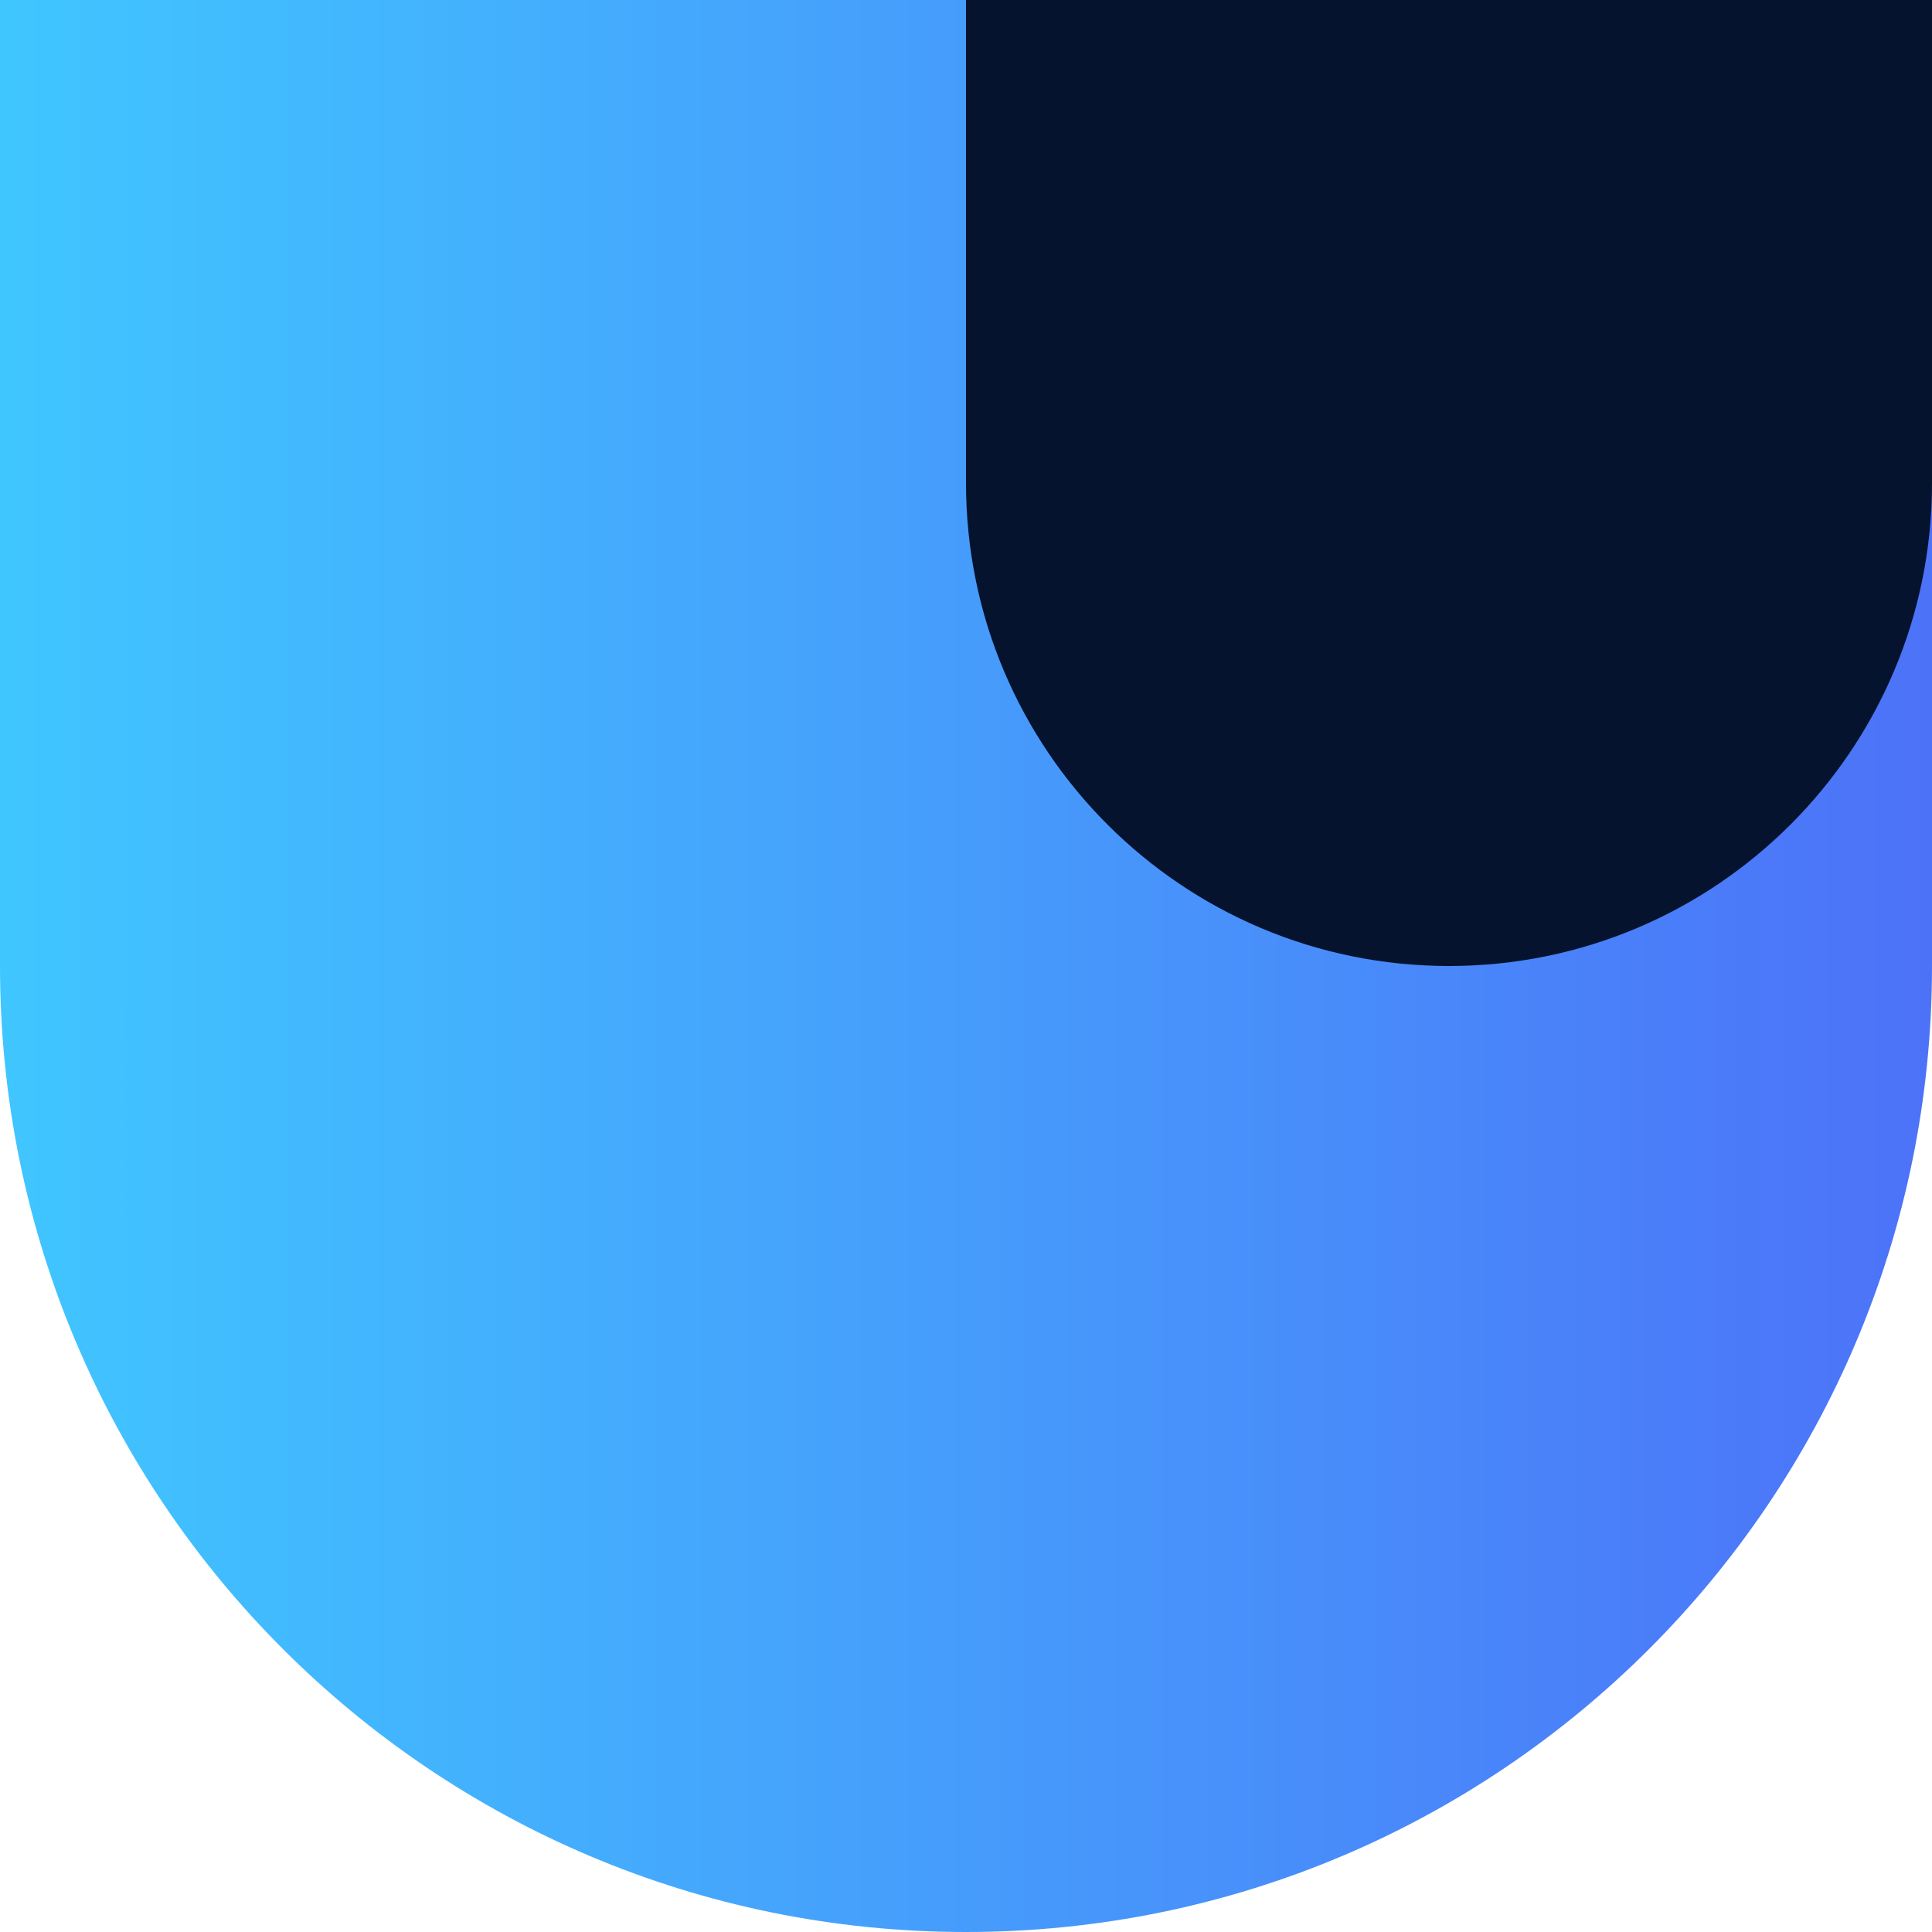
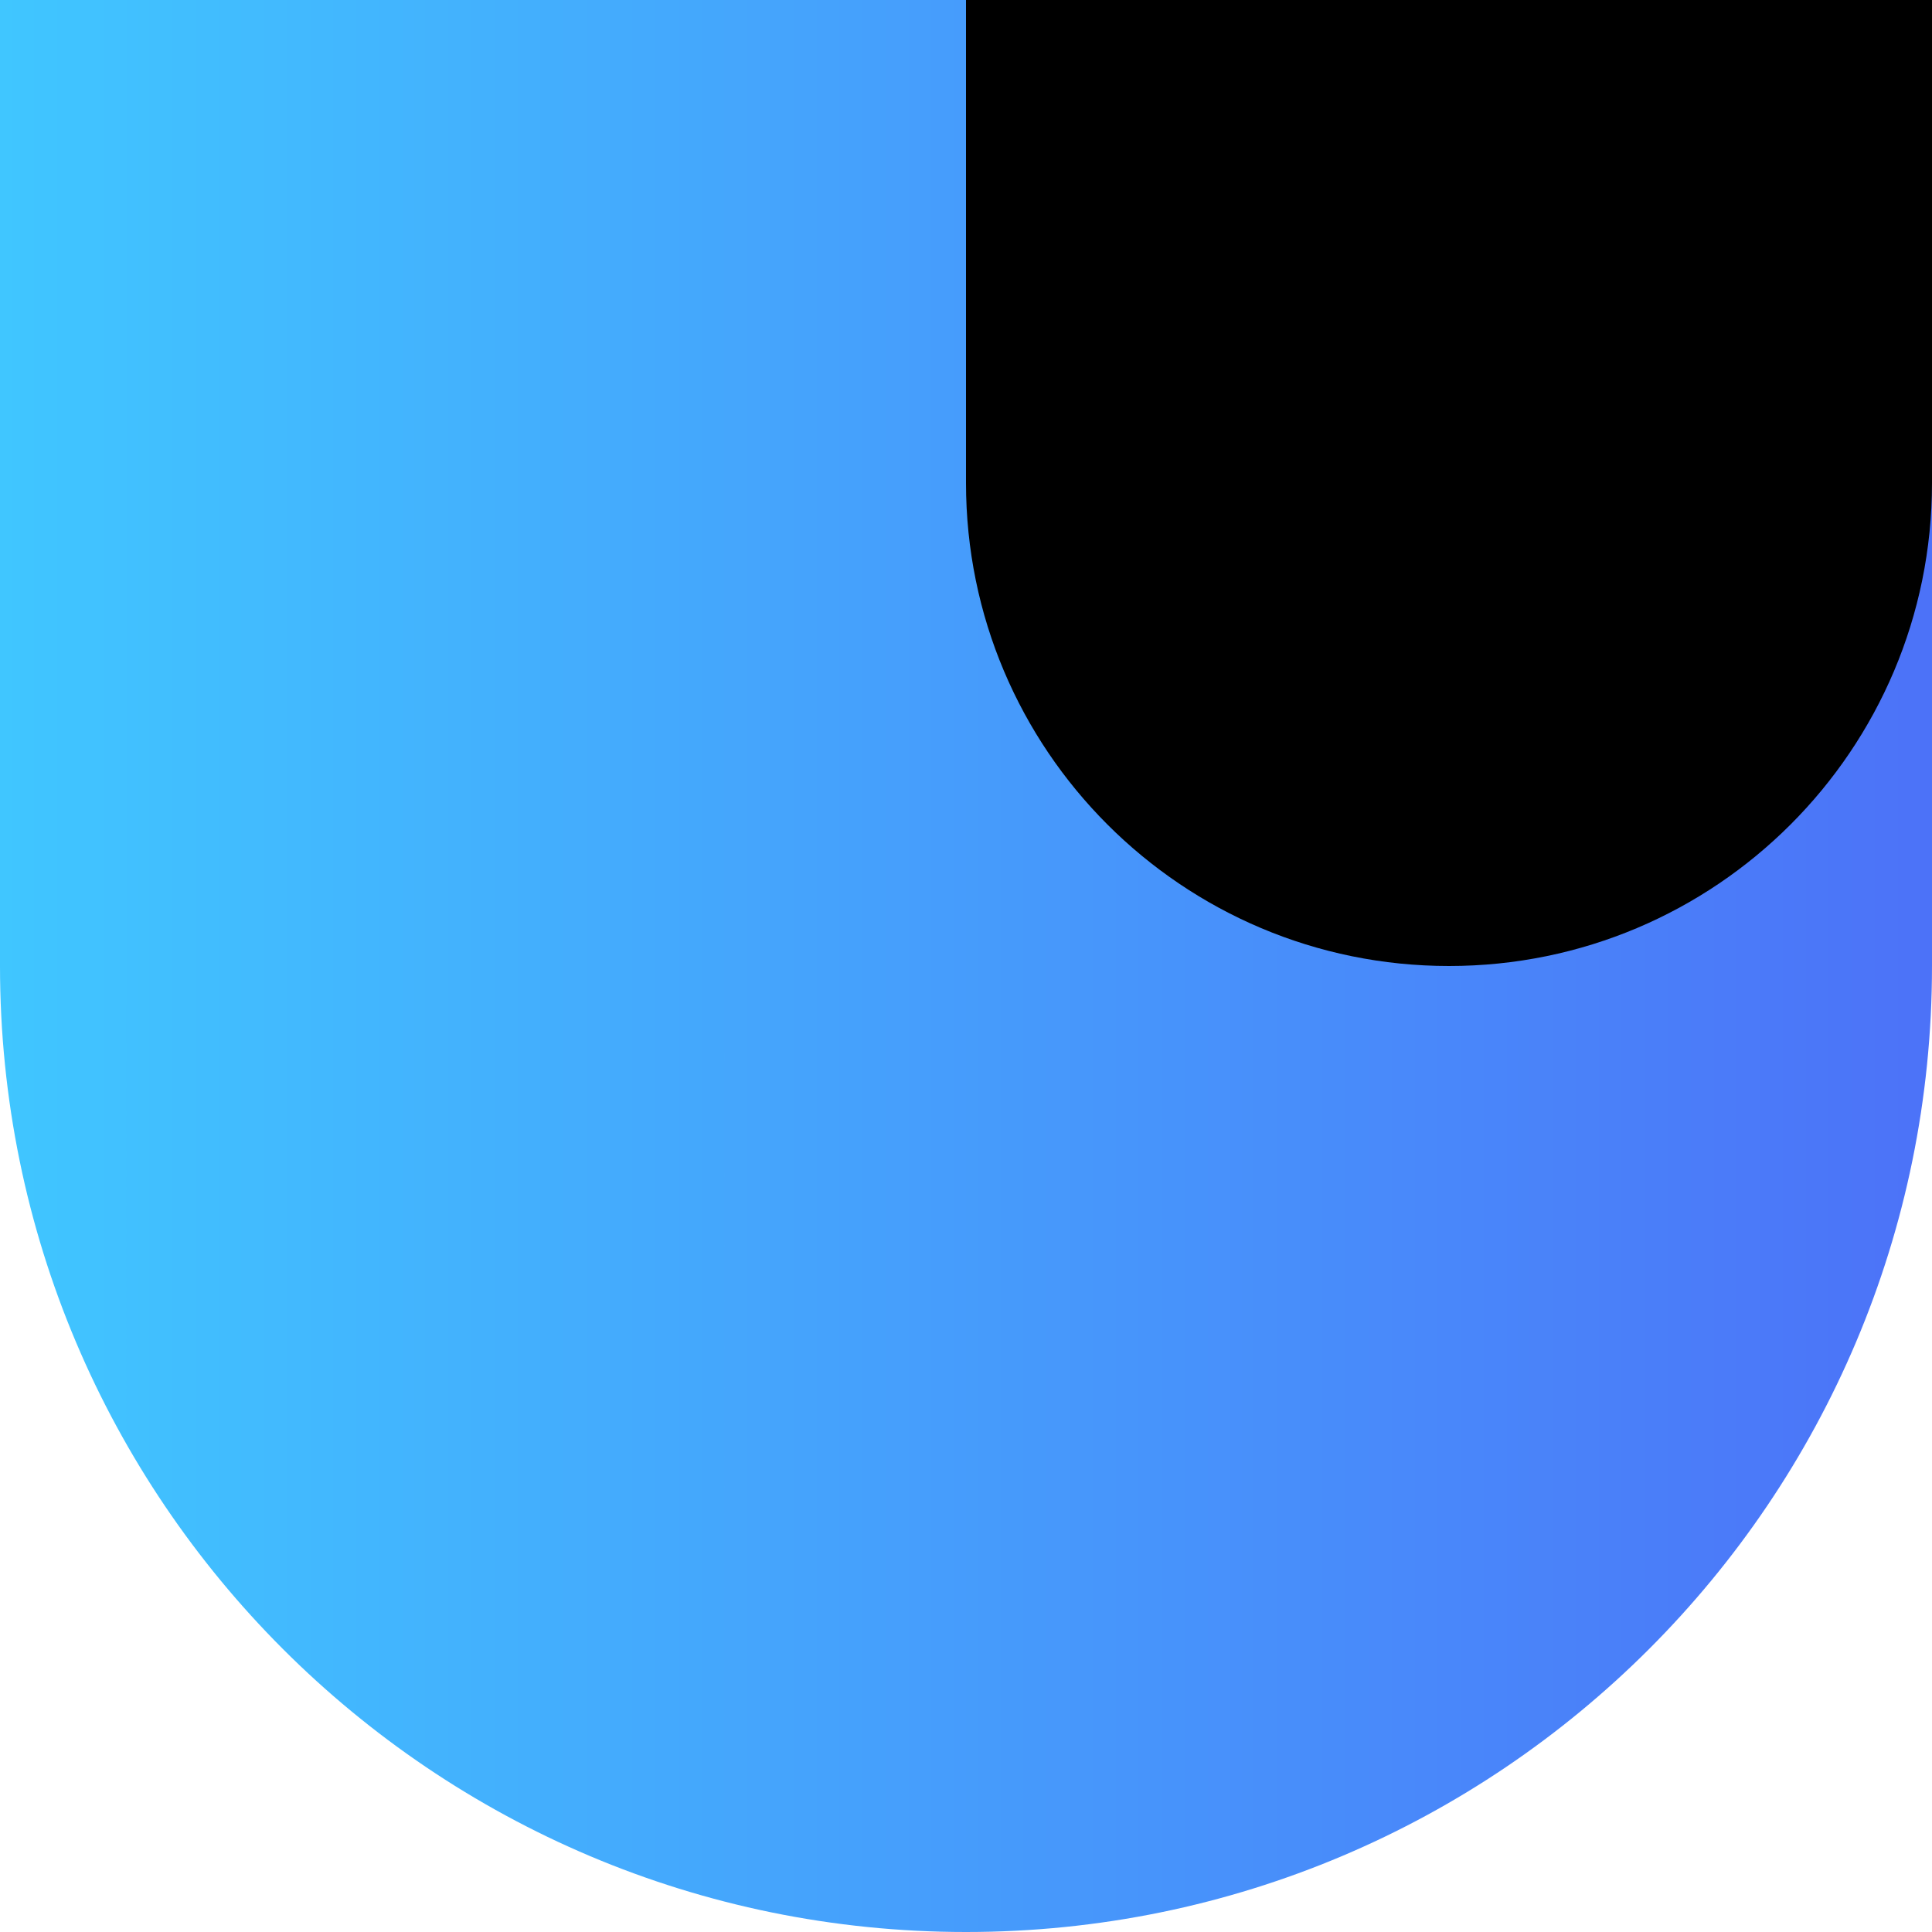
<svg xmlns="http://www.w3.org/2000/svg" width="24" height="24" viewBox="0 0 24 24" fill="none">
-   <path d="M0 0H24V12C24 18.627 18.627 24 12 24V24C5.373 24 0 18.627 0 12V0Z" fill="url(#paint0_linear)" />
-   <path d="M12 0H24V6C24 9.314 21.314 12 18 12V12C14.686 12 12 9.314 12 6V0Z" fill="#05132E" />
+   <path d="M0 0H24V12C24 18.627 18.627 24 12 24C5.373 24 0 18.627 0 12V0Z" fill="url(#paint0_linear)" />
+   <path d="M12 0H24V6C24 9.314 21.314 12 18 12C14.686 12 12 9.314 12 6V0Z" fill="black" />
  <defs>
    <linearGradient id="paint0_linear" x1="0" y1="12" x2="24" y2="12" gradientUnits="userSpaceOnUse">
      <stop stop-color="#40C6FF" />
      <stop offset="1" stop-color="#4C72F8" />
      <stop offset="1" stop-color="#505BED" />
    </linearGradient>
  </defs>
</svg>
